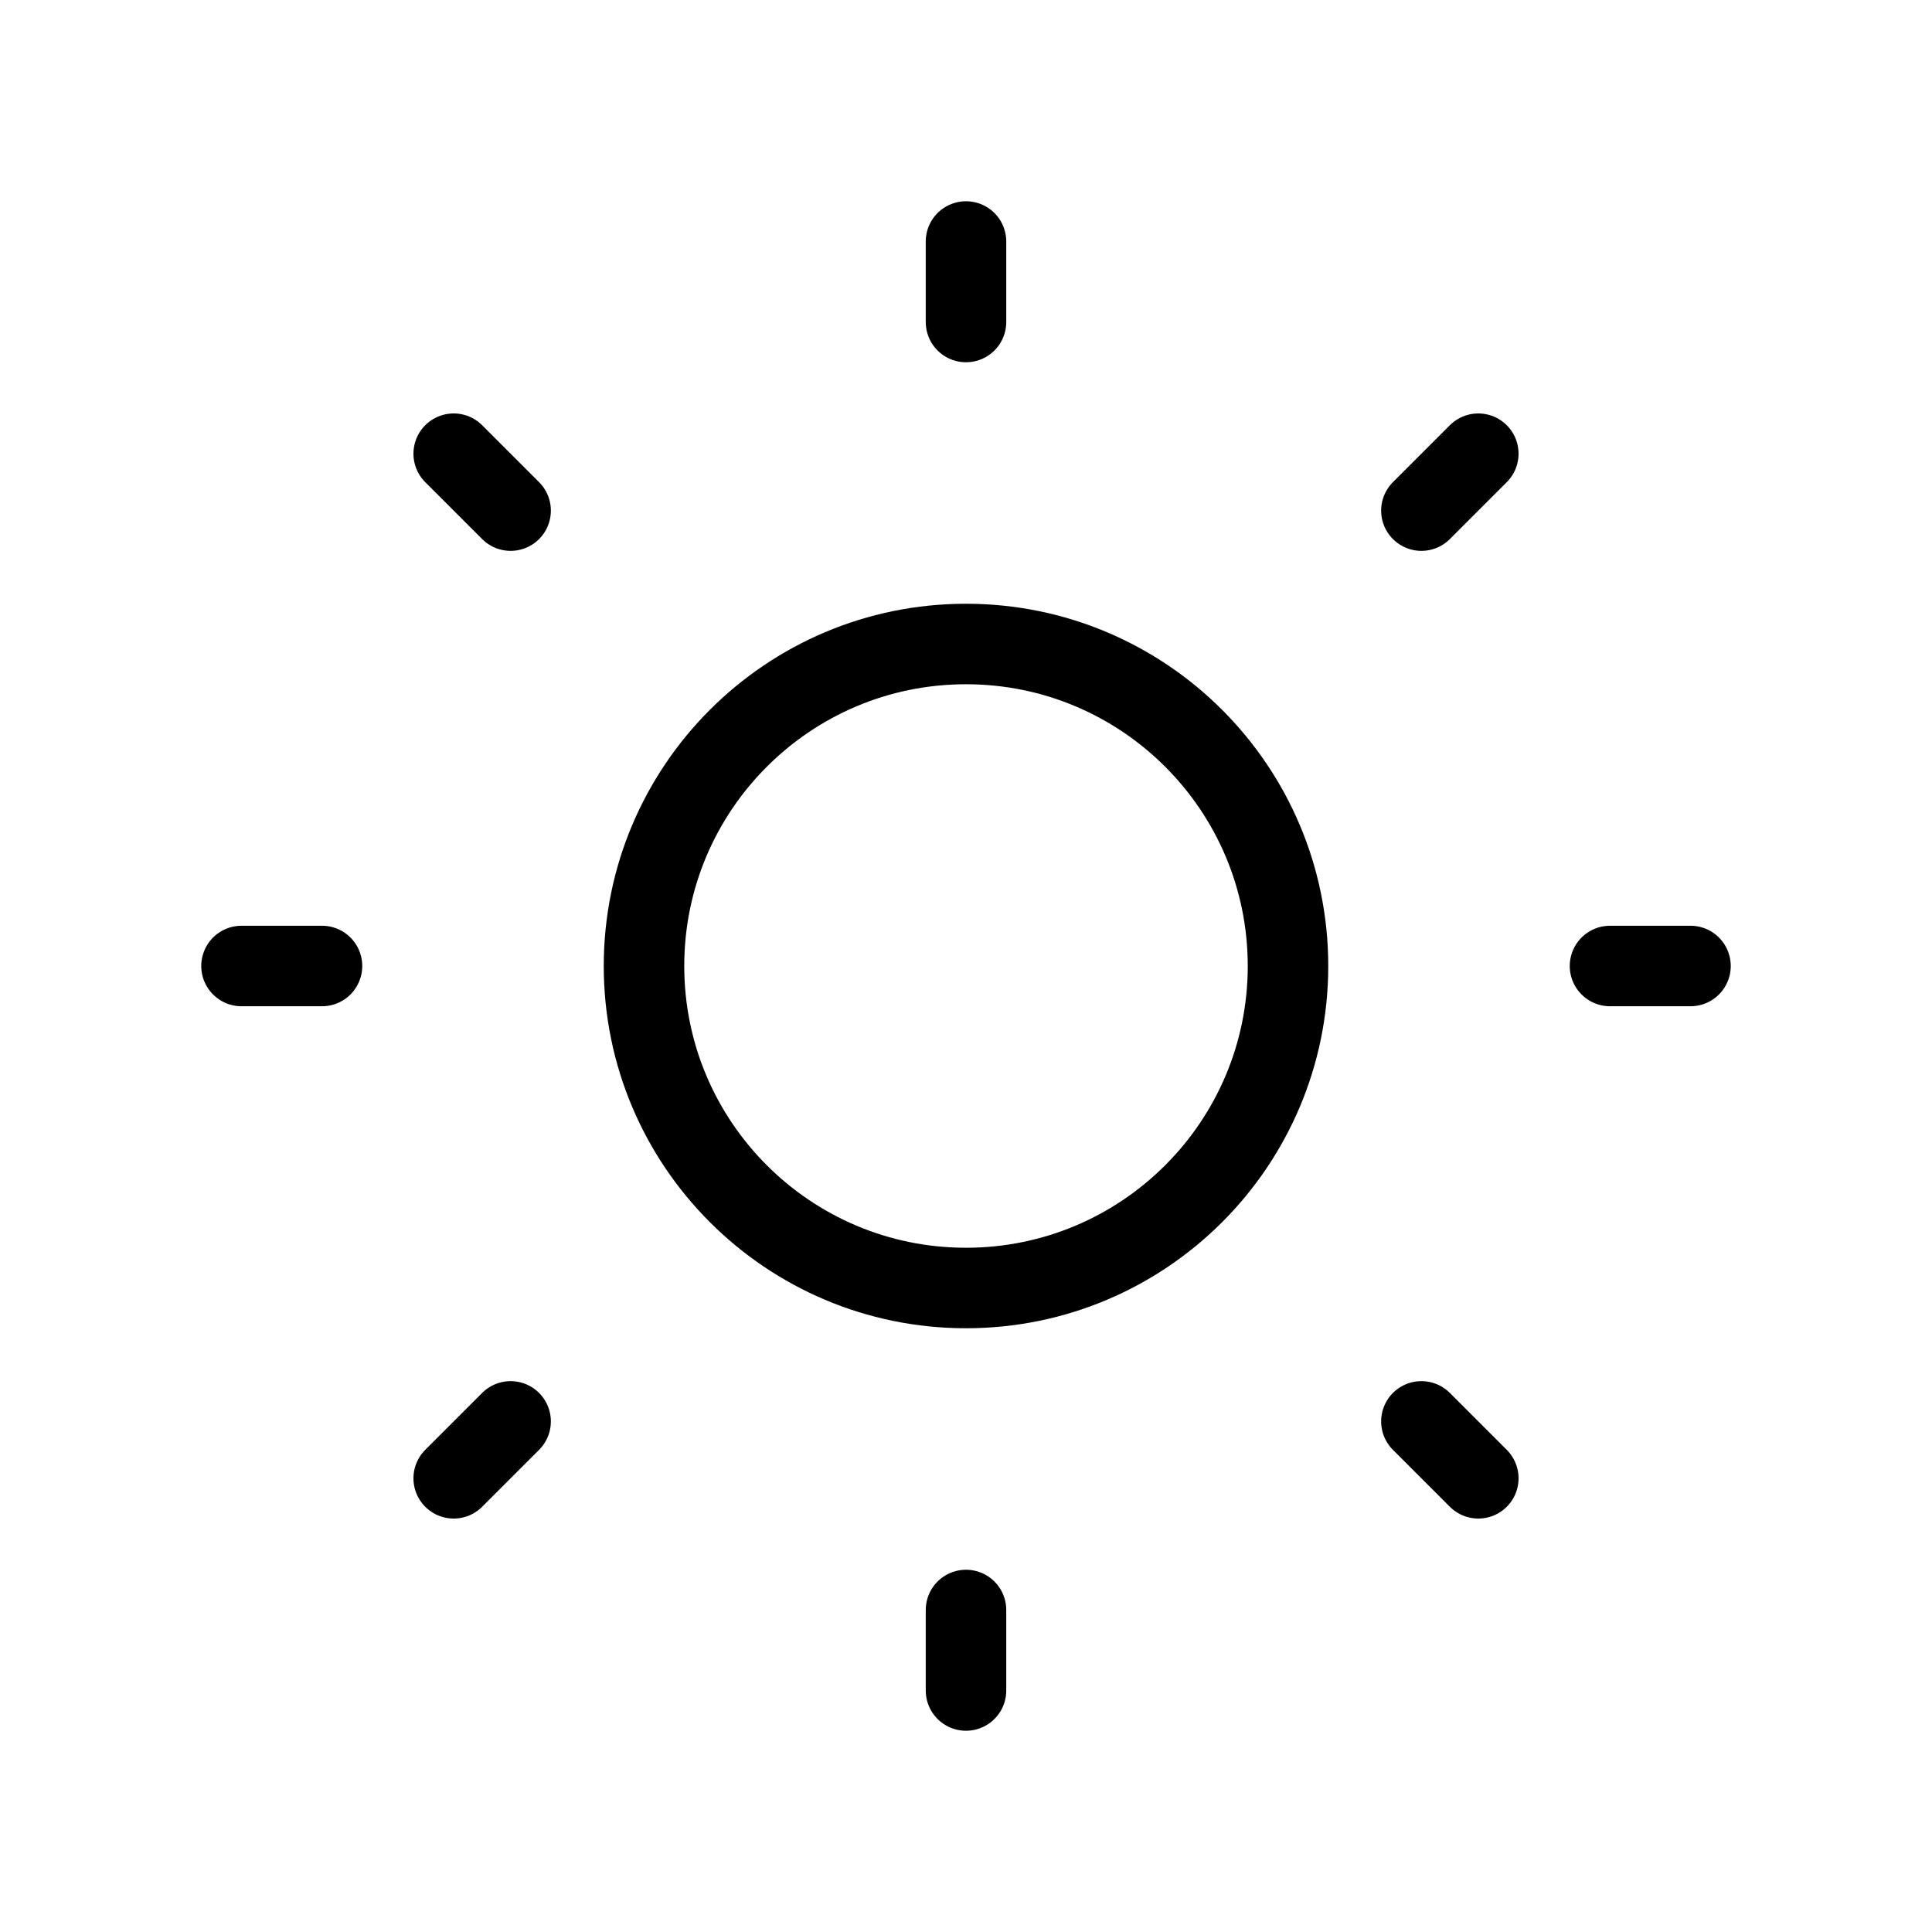
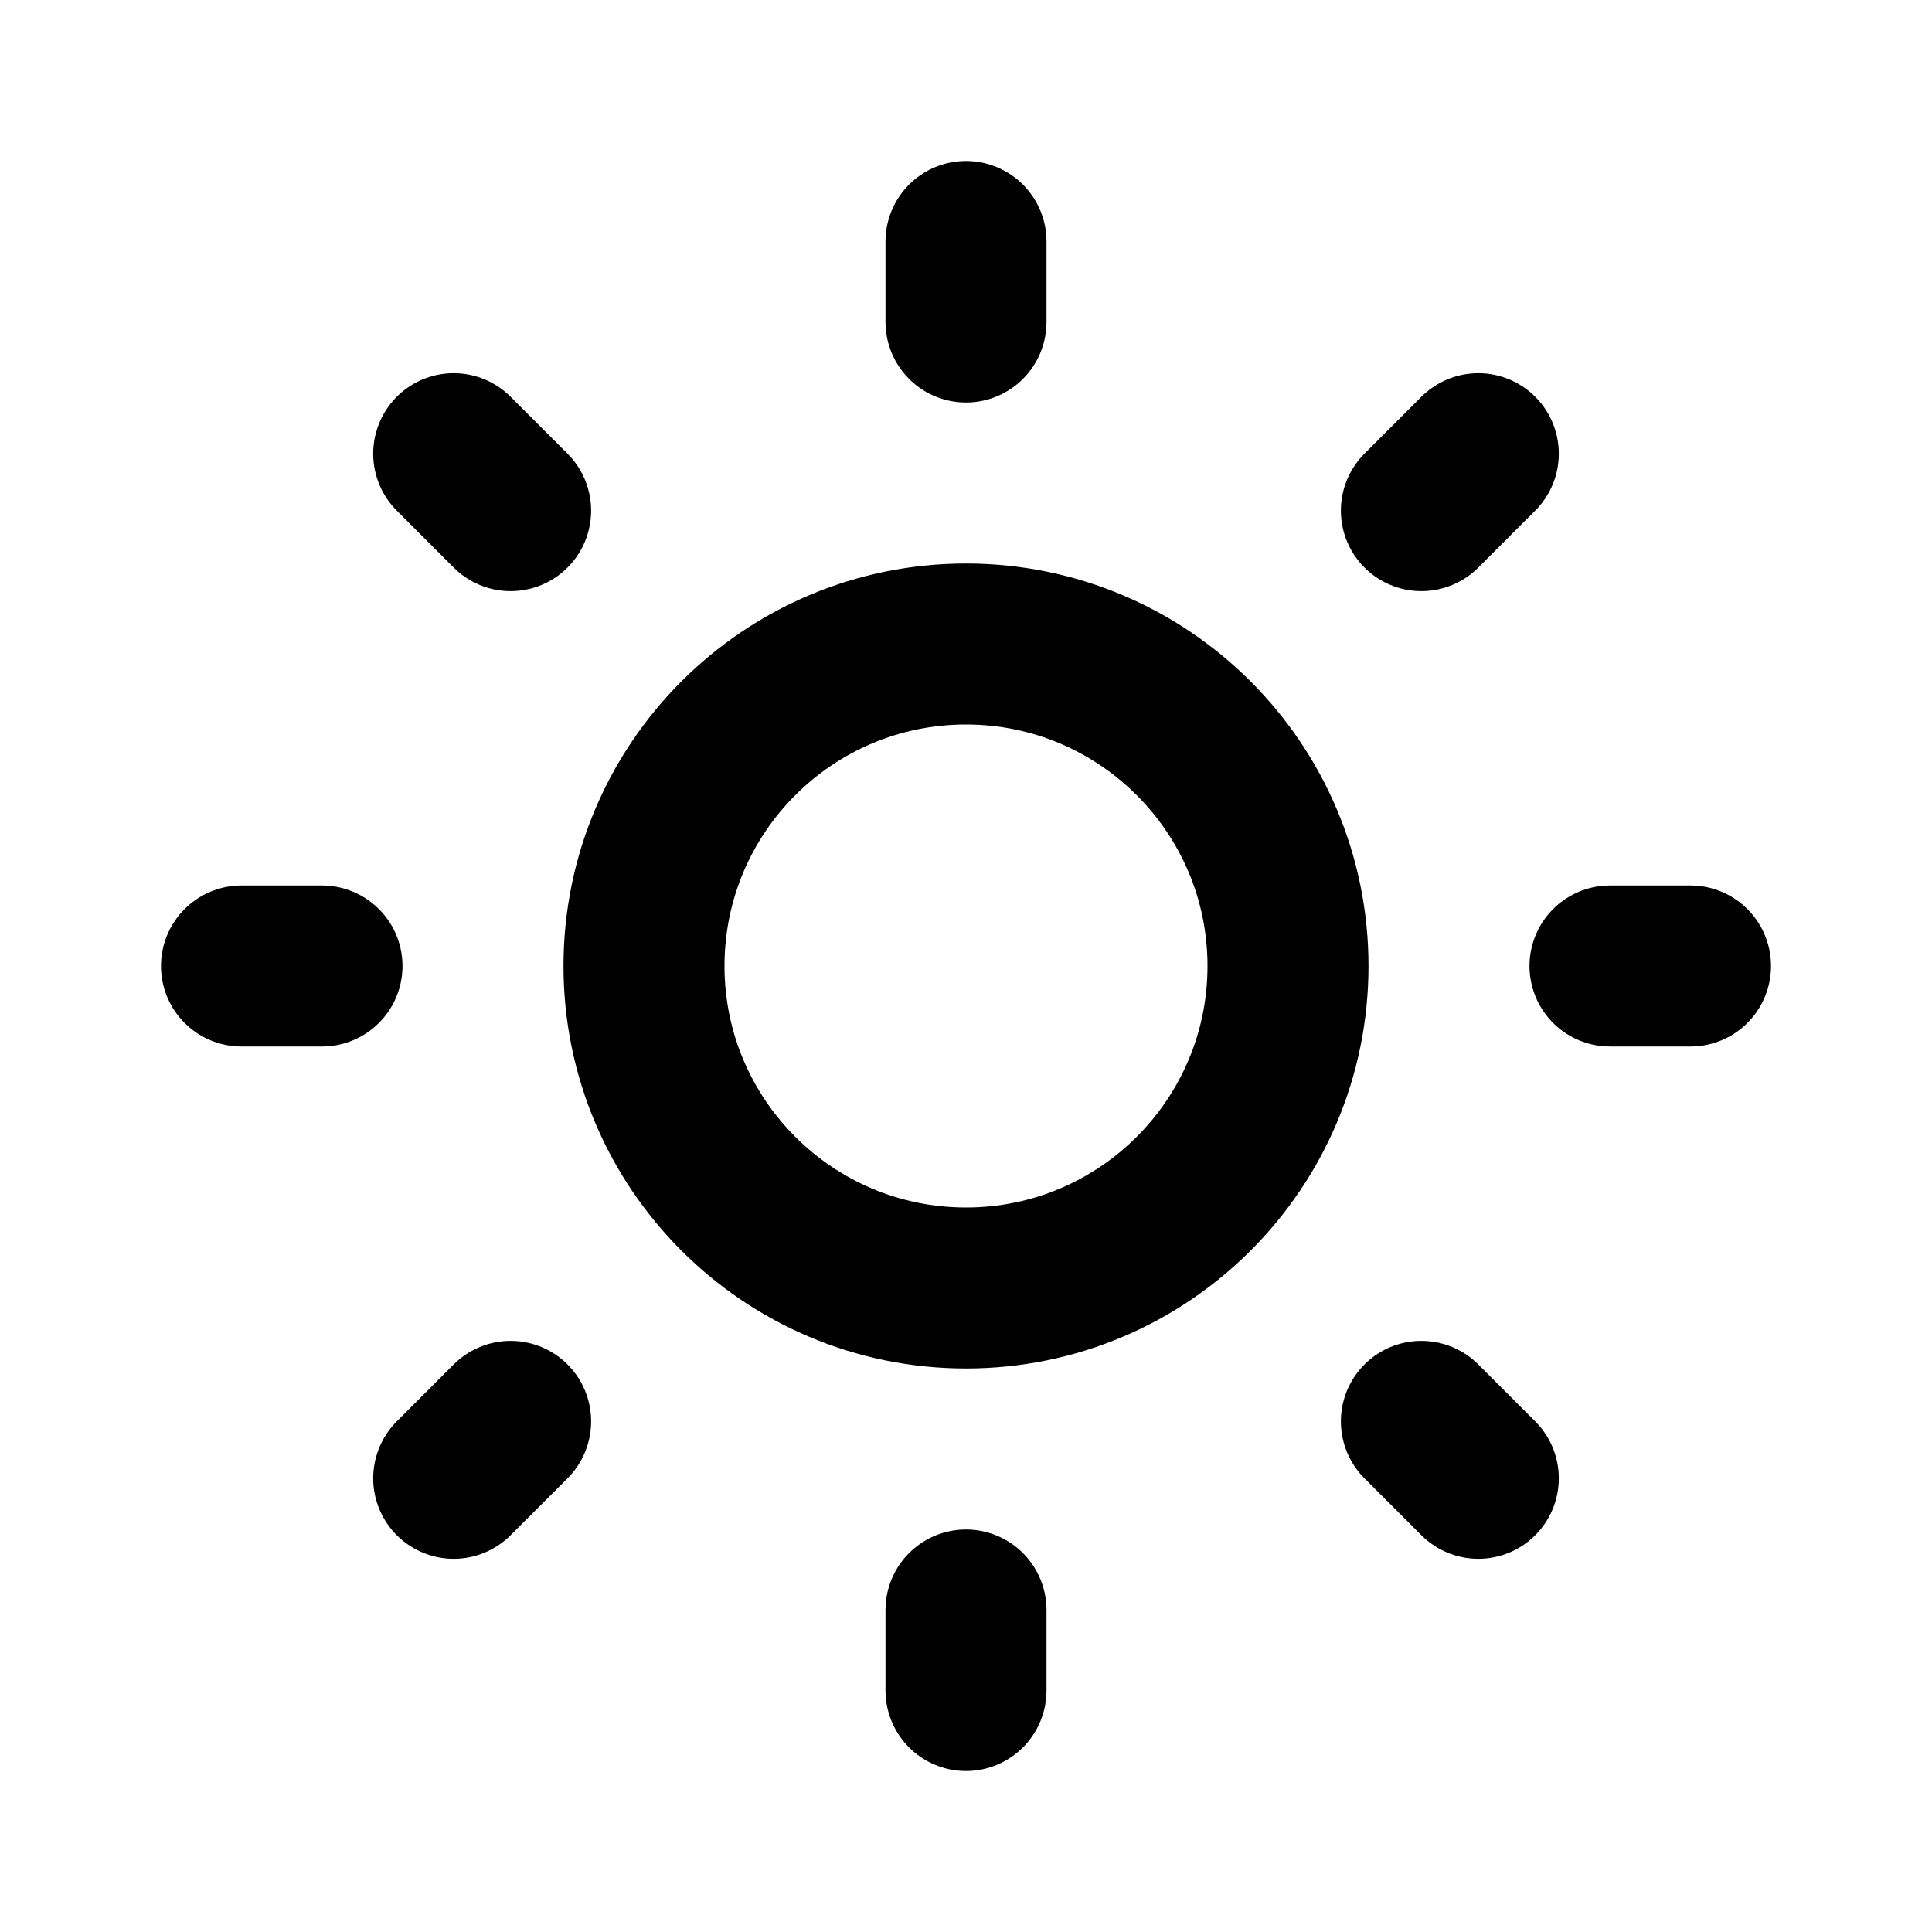
<svg xmlns="http://www.w3.org/2000/svg" fill="none" stroke="currentColor" viewBox="0 0 24 24">
-   <path stroke-linecap="round" stroke-linejoin="round" stroke-width="1" d="M12 3v1m0 16v1m9-9h-1M4 12H3m15.364 6.364l-.707-.707M6.343 6.343l-.707-.707m12.728 0l-.707.707M6.343 17.657l-.707.707M16 12a4 4 0 11-8 0 4 4 0 018 0z" />
+   <path stroke-linecap="round" stroke-linejoin="round" stroke-width="2" d="M12 3v1m0 16v1m9-9h-1M4 12H3m15.364 6.364l-.707-.707M6.343 6.343l-.707-.707m12.728 0l-.707.707M6.343 17.657l-.707.707M16 12a4 4 0 11-8 0 4 4 0 018 0z" />
</svg>
